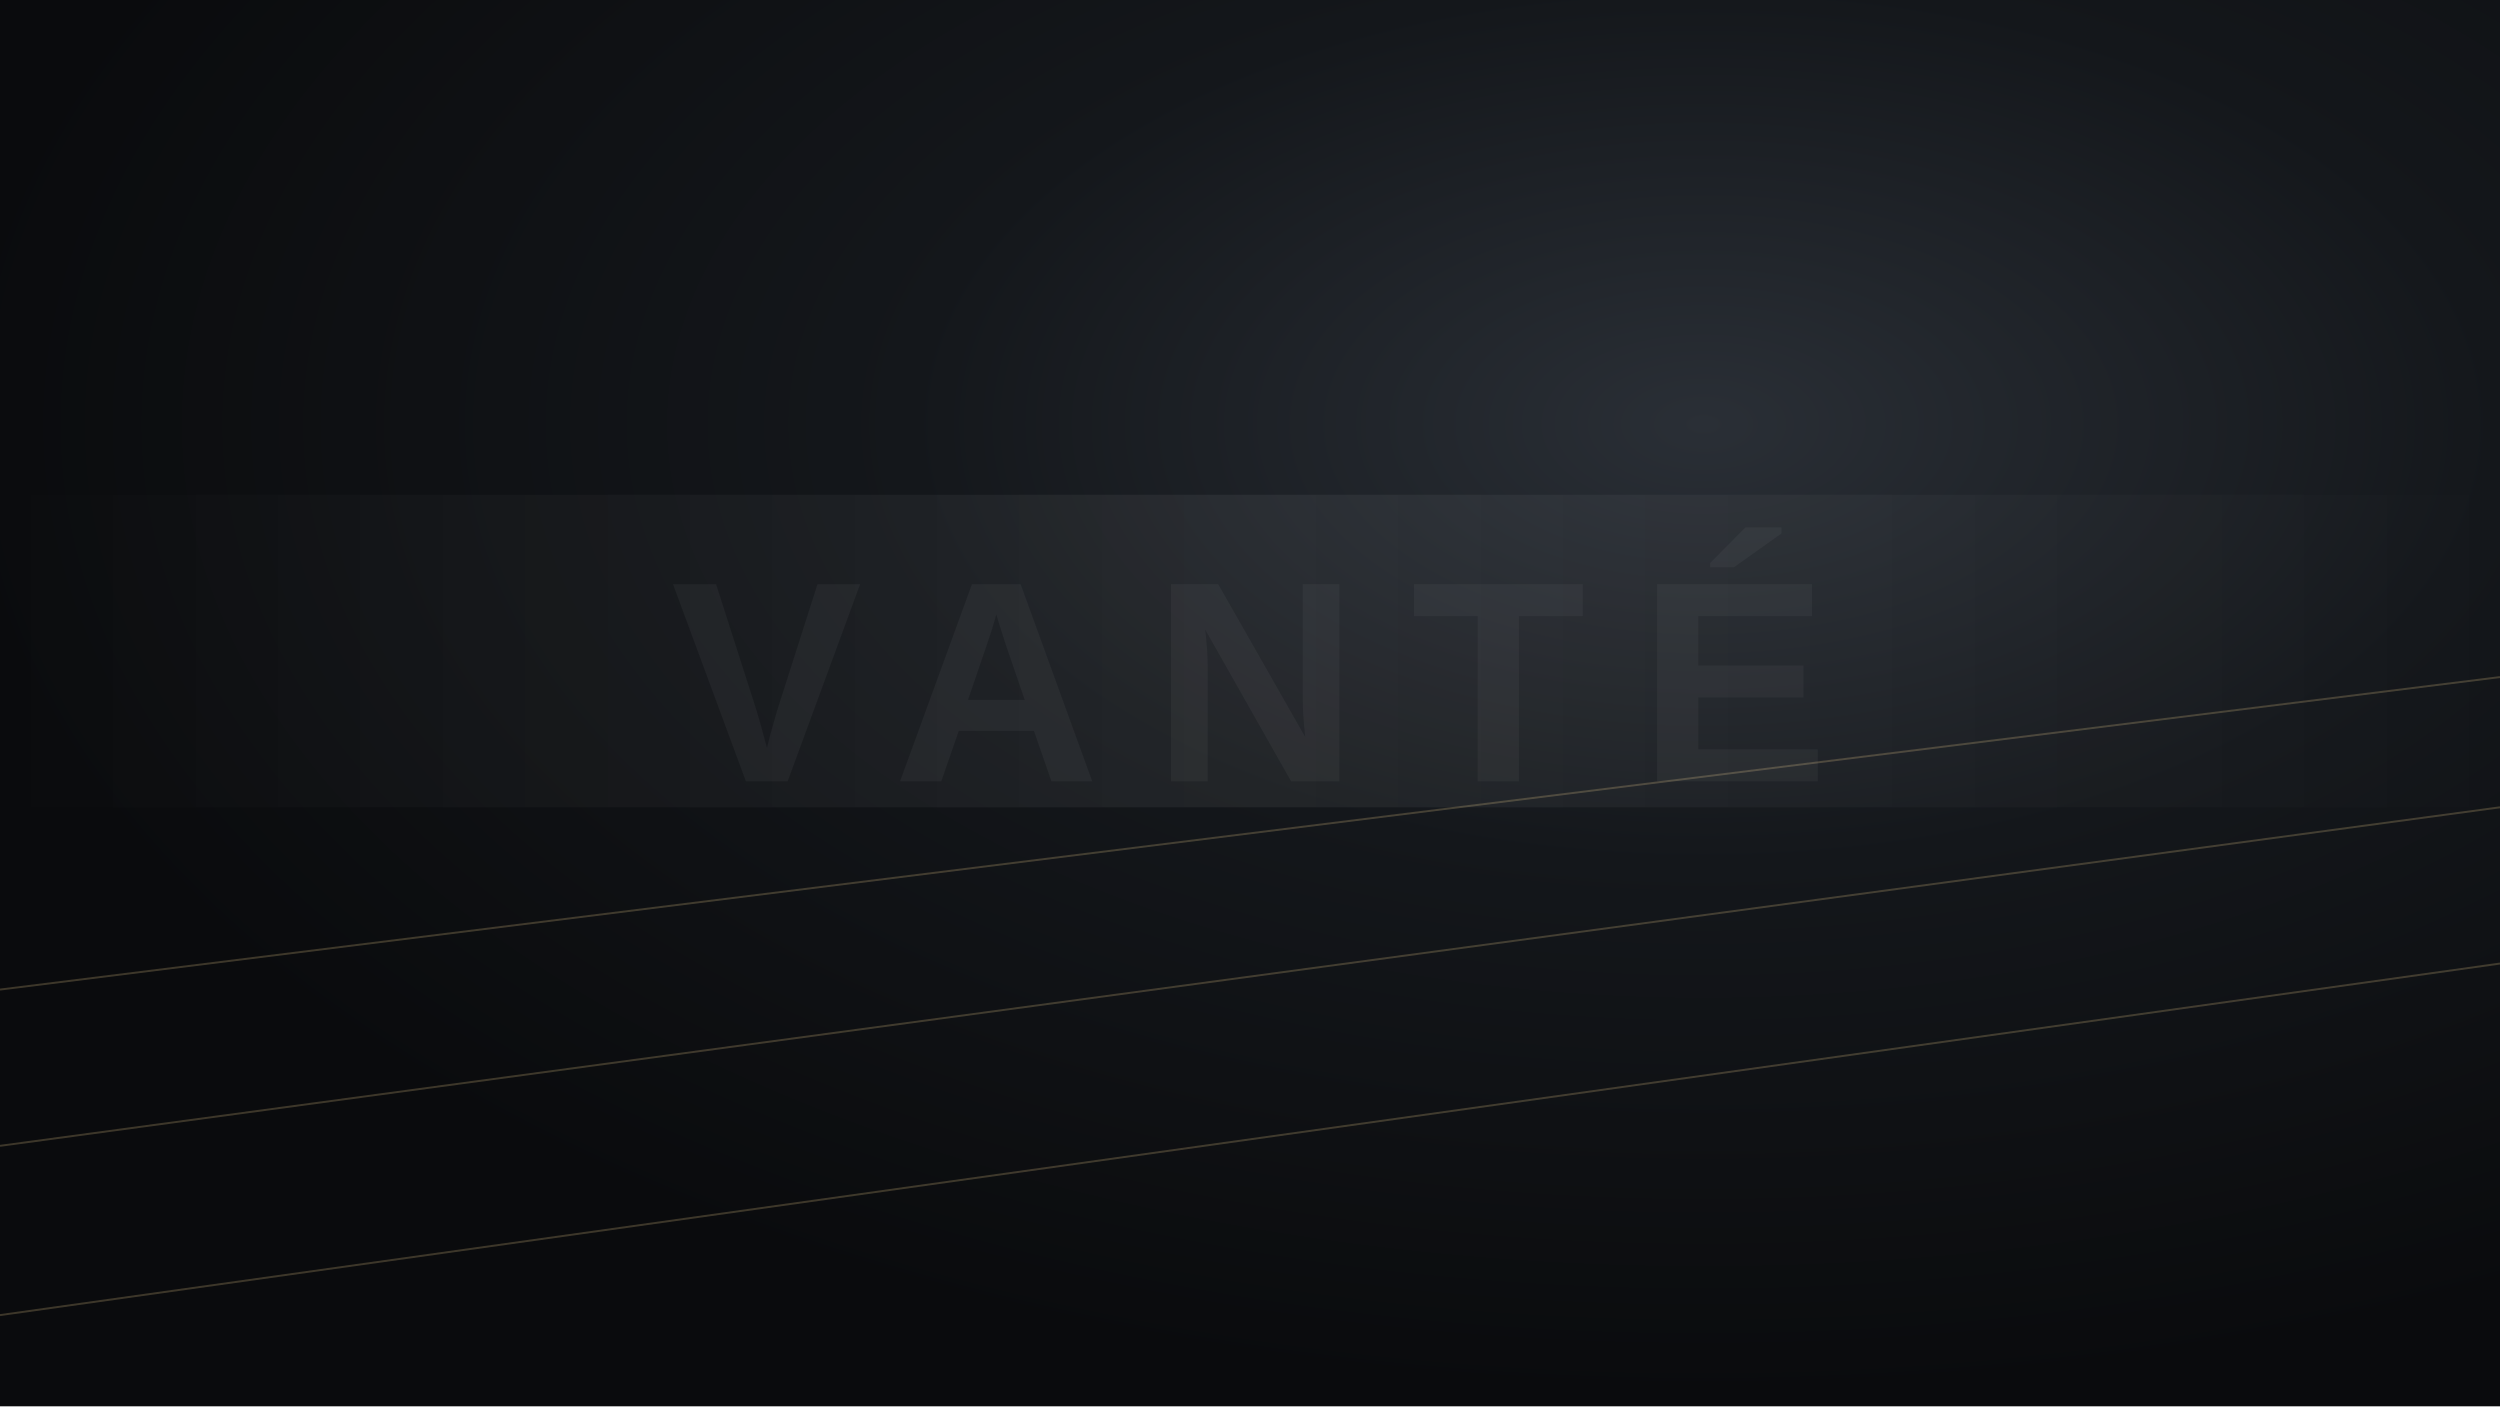
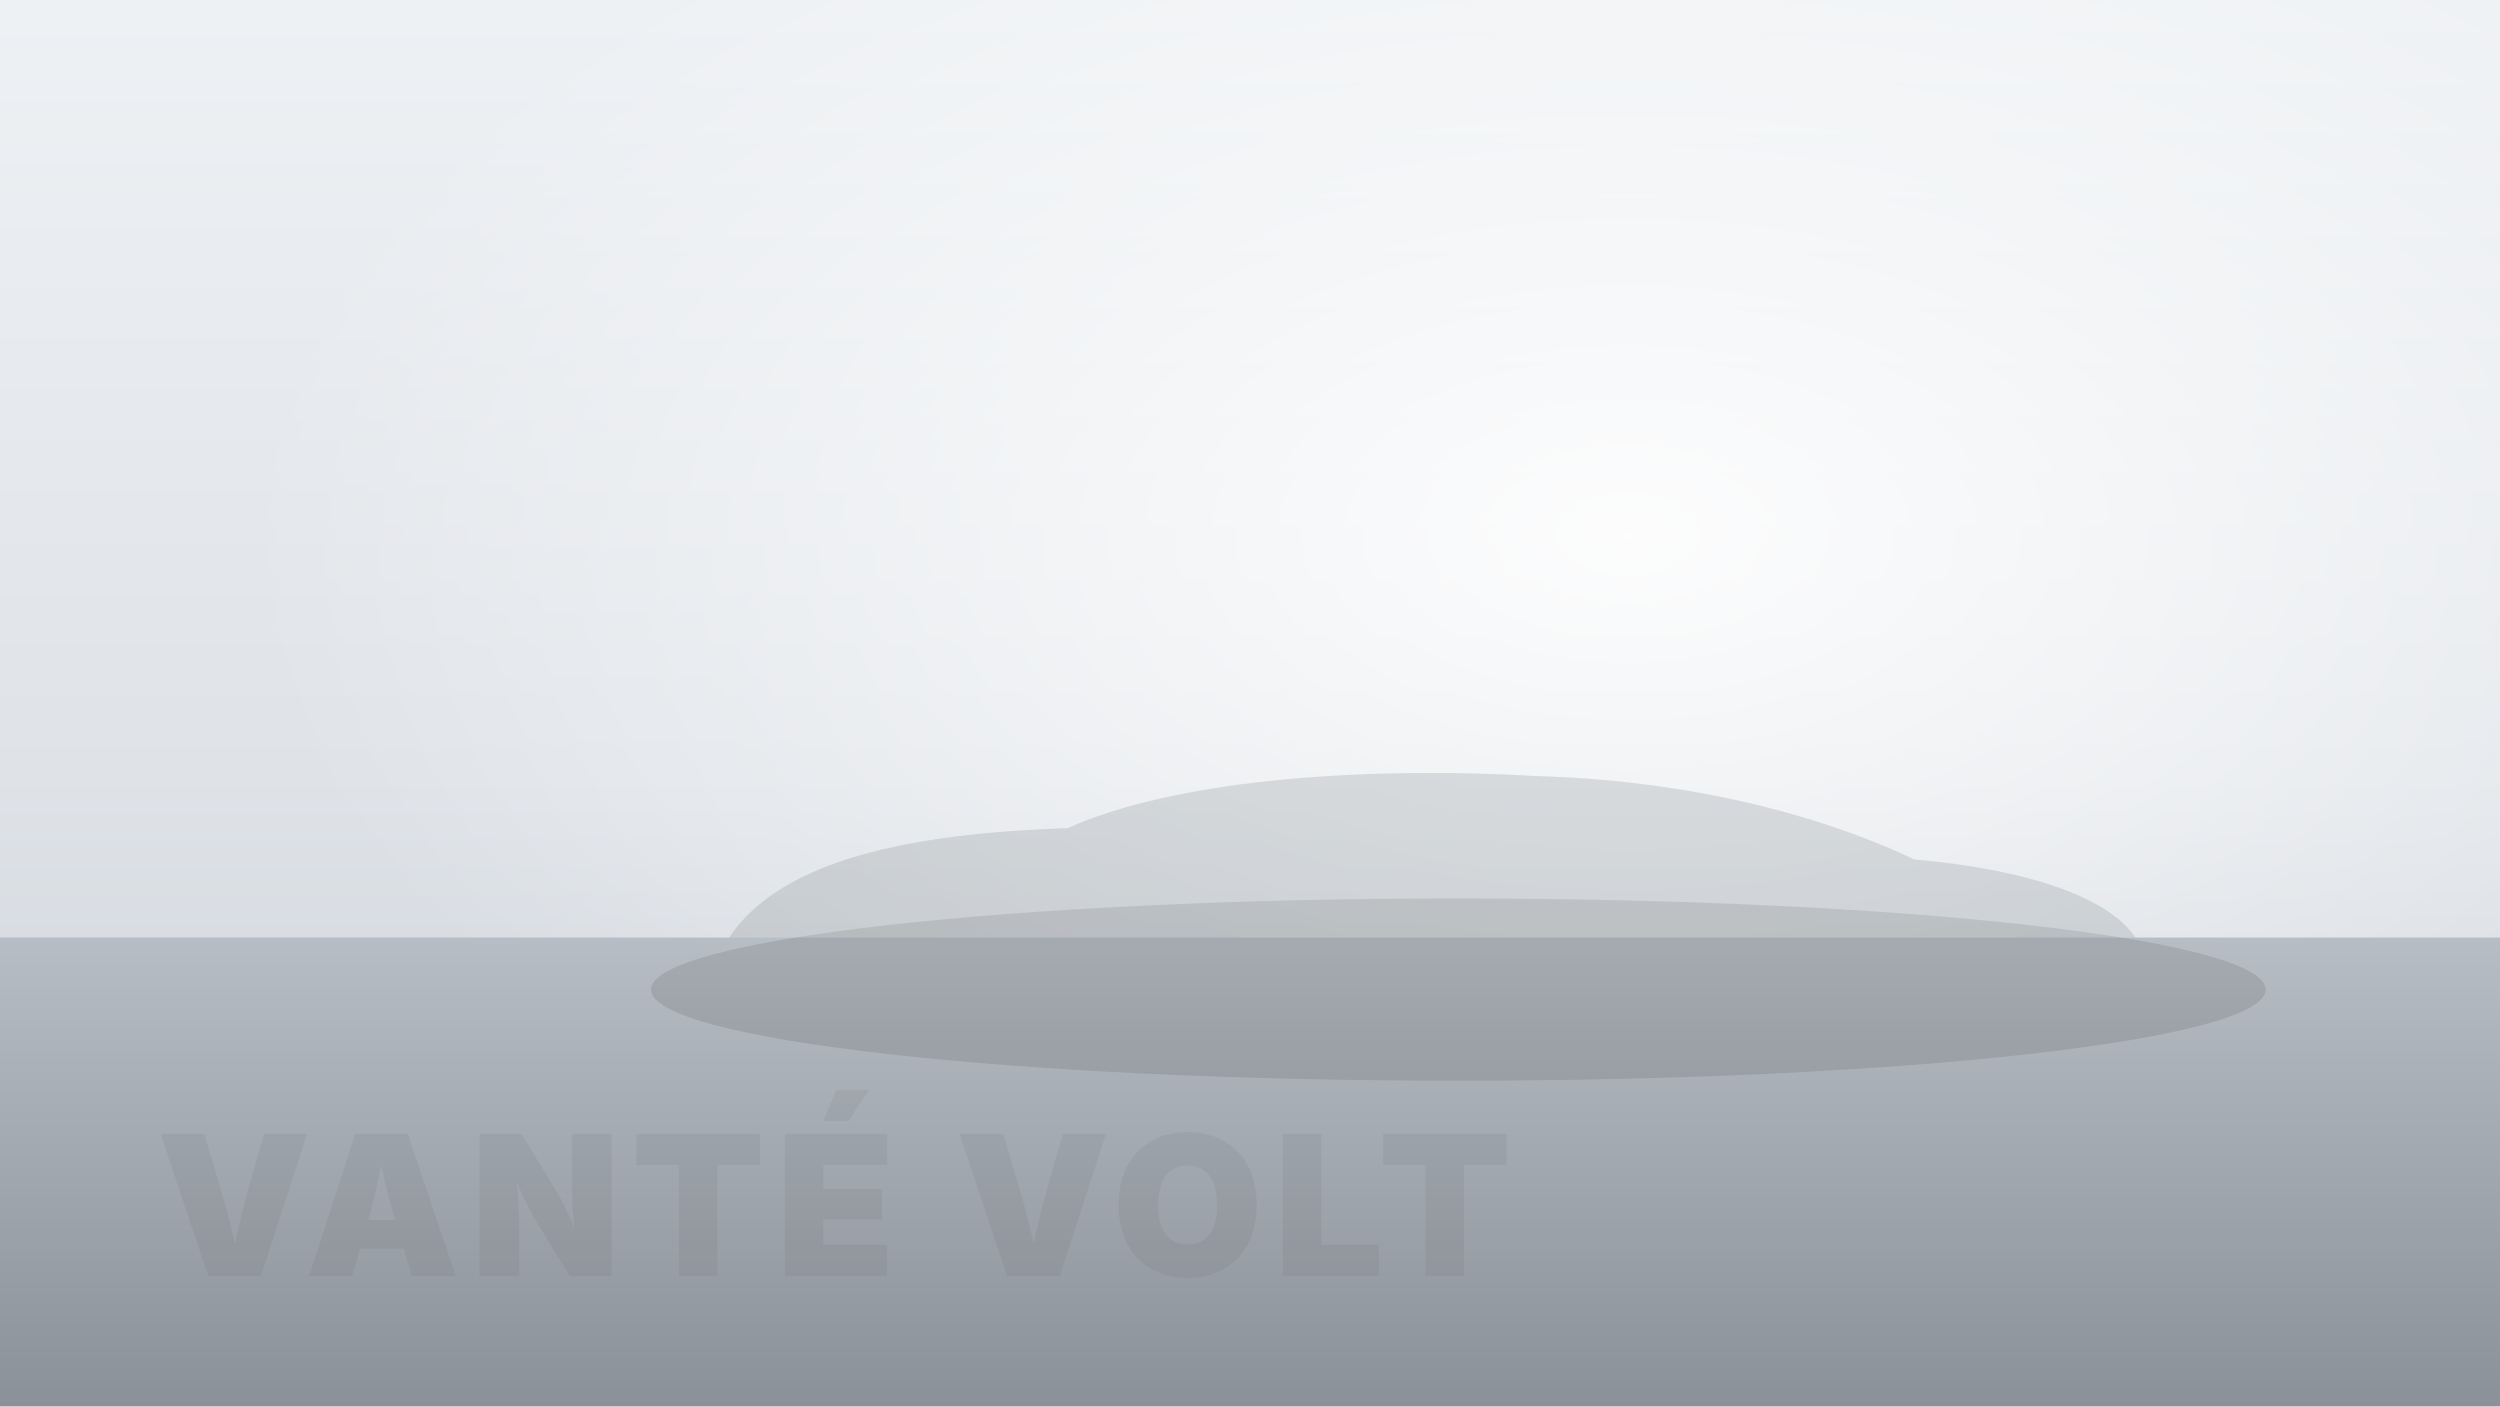
<svg xmlns="http://www.w3.org/2000/svg" viewBox="0 0 1920 1080" preserveAspectRatio="xMidYMid slice">
  <defs>
-     <radialGradient id="glow" cx="68%" cy="30%" r="70%">
-       <stop offset="0%" stop-color="#2a2f36" />
-       <stop offset="45%" stop-color="#14171b" />
-       <stop offset="100%" stop-color="#0a0b0d" />
+     <linearGradient id="sky" x1="0" y1="0" x2="0" y2="1">
+       <stop offset="0%" stop-color="#eef1f4" />
+       <stop offset="55%" stop-color="#dfe3e8" />
+       <stop offset="100%" stop-color="#c7ccd2" />
+     </linearGradient>
+     <radialGradient id="spot" cx="65%" cy="38%" r="55%">
+       <stop offset="0%" stop-color="#ffffff" stop-opacity="0.9" />
+       <stop offset="100%" stop-color="#ffffff" stop-opacity="0" />
    </radialGradient>
-     <linearGradient id="gold" x1="0" y1="0" x2="1" y2="1">
-       <stop offset="0%" stop-color="#e7d3a1" />
-       <stop offset="100%" stop-color="#c8a45c" />
-     </linearGradient>
-     <linearGradient id="sheen" x1="0" y1="0" x2="1" y2="0">
-       <stop offset="0%" stop-color="#ffffff" stop-opacity="0" />
-       <stop offset="50%" stop-color="#ffffff" stop-opacity="0.06" />
-       <stop offset="100%" stop-color="#ffffff" stop-opacity="0" />
+     <linearGradient id="floor" x1="0" y1="0" x2="0" y2="1">
+       <stop offset="0%" stop-color="#b7bdc4" />
+       <stop offset="100%" stop-color="#8b9199" />
    </linearGradient>
  </defs>
-   <rect width="1920" height="1080" fill="url(#glow)" />
-   <g stroke="url(#gold)" stroke-opacity="0.25" stroke-width="1.5" fill="none">
-     <path d="M0 760 L1920 520" />
-     <path d="M0 880 L1920 620" />
-     <path d="M0 1010 L1920 740" />
+   <rect width="1920" height="1080" fill="url(#sky)" />
+   <rect width="1920" height="1080" fill="url(#spot)" />
+   <rect y="720" width="1920" height="360" fill="url(#floor)" />
+   <ellipse cx="1120" cy="760" rx="620" ry="70" fill="#000000" opacity="0.10" />
+   <g fill="#5b626b" opacity="0.18">
+     <path d="M560 720              C 600 660, 700 640, 820 636              C 900 600, 1040 588, 1180 596              C 1320 600, 1420 636, 1470 660              C 1560 668, 1620 690, 1640 720 Z" />
  </g>
-   <rect x="0" y="380" width="1920" height="240" fill="url(#sheen)" transform="skewY(-6 0 500)" />
-   <text x="960" y="600" text-anchor="middle" font-family="Archivo, Arial, sans-serif" font-weight="900" font-size="220" letter-spacing="40" fill="#ffffff" fill-opacity="0.04">VANTÉ</text>
+   <text x="120" y="980" font-family="Inter, Arial, sans-serif" font-weight="900" font-size="150" letter-spacing="8" fill="#0b0b0d" fill-opacity="0.05">VANTÉ VOLT</text>
</svg>
